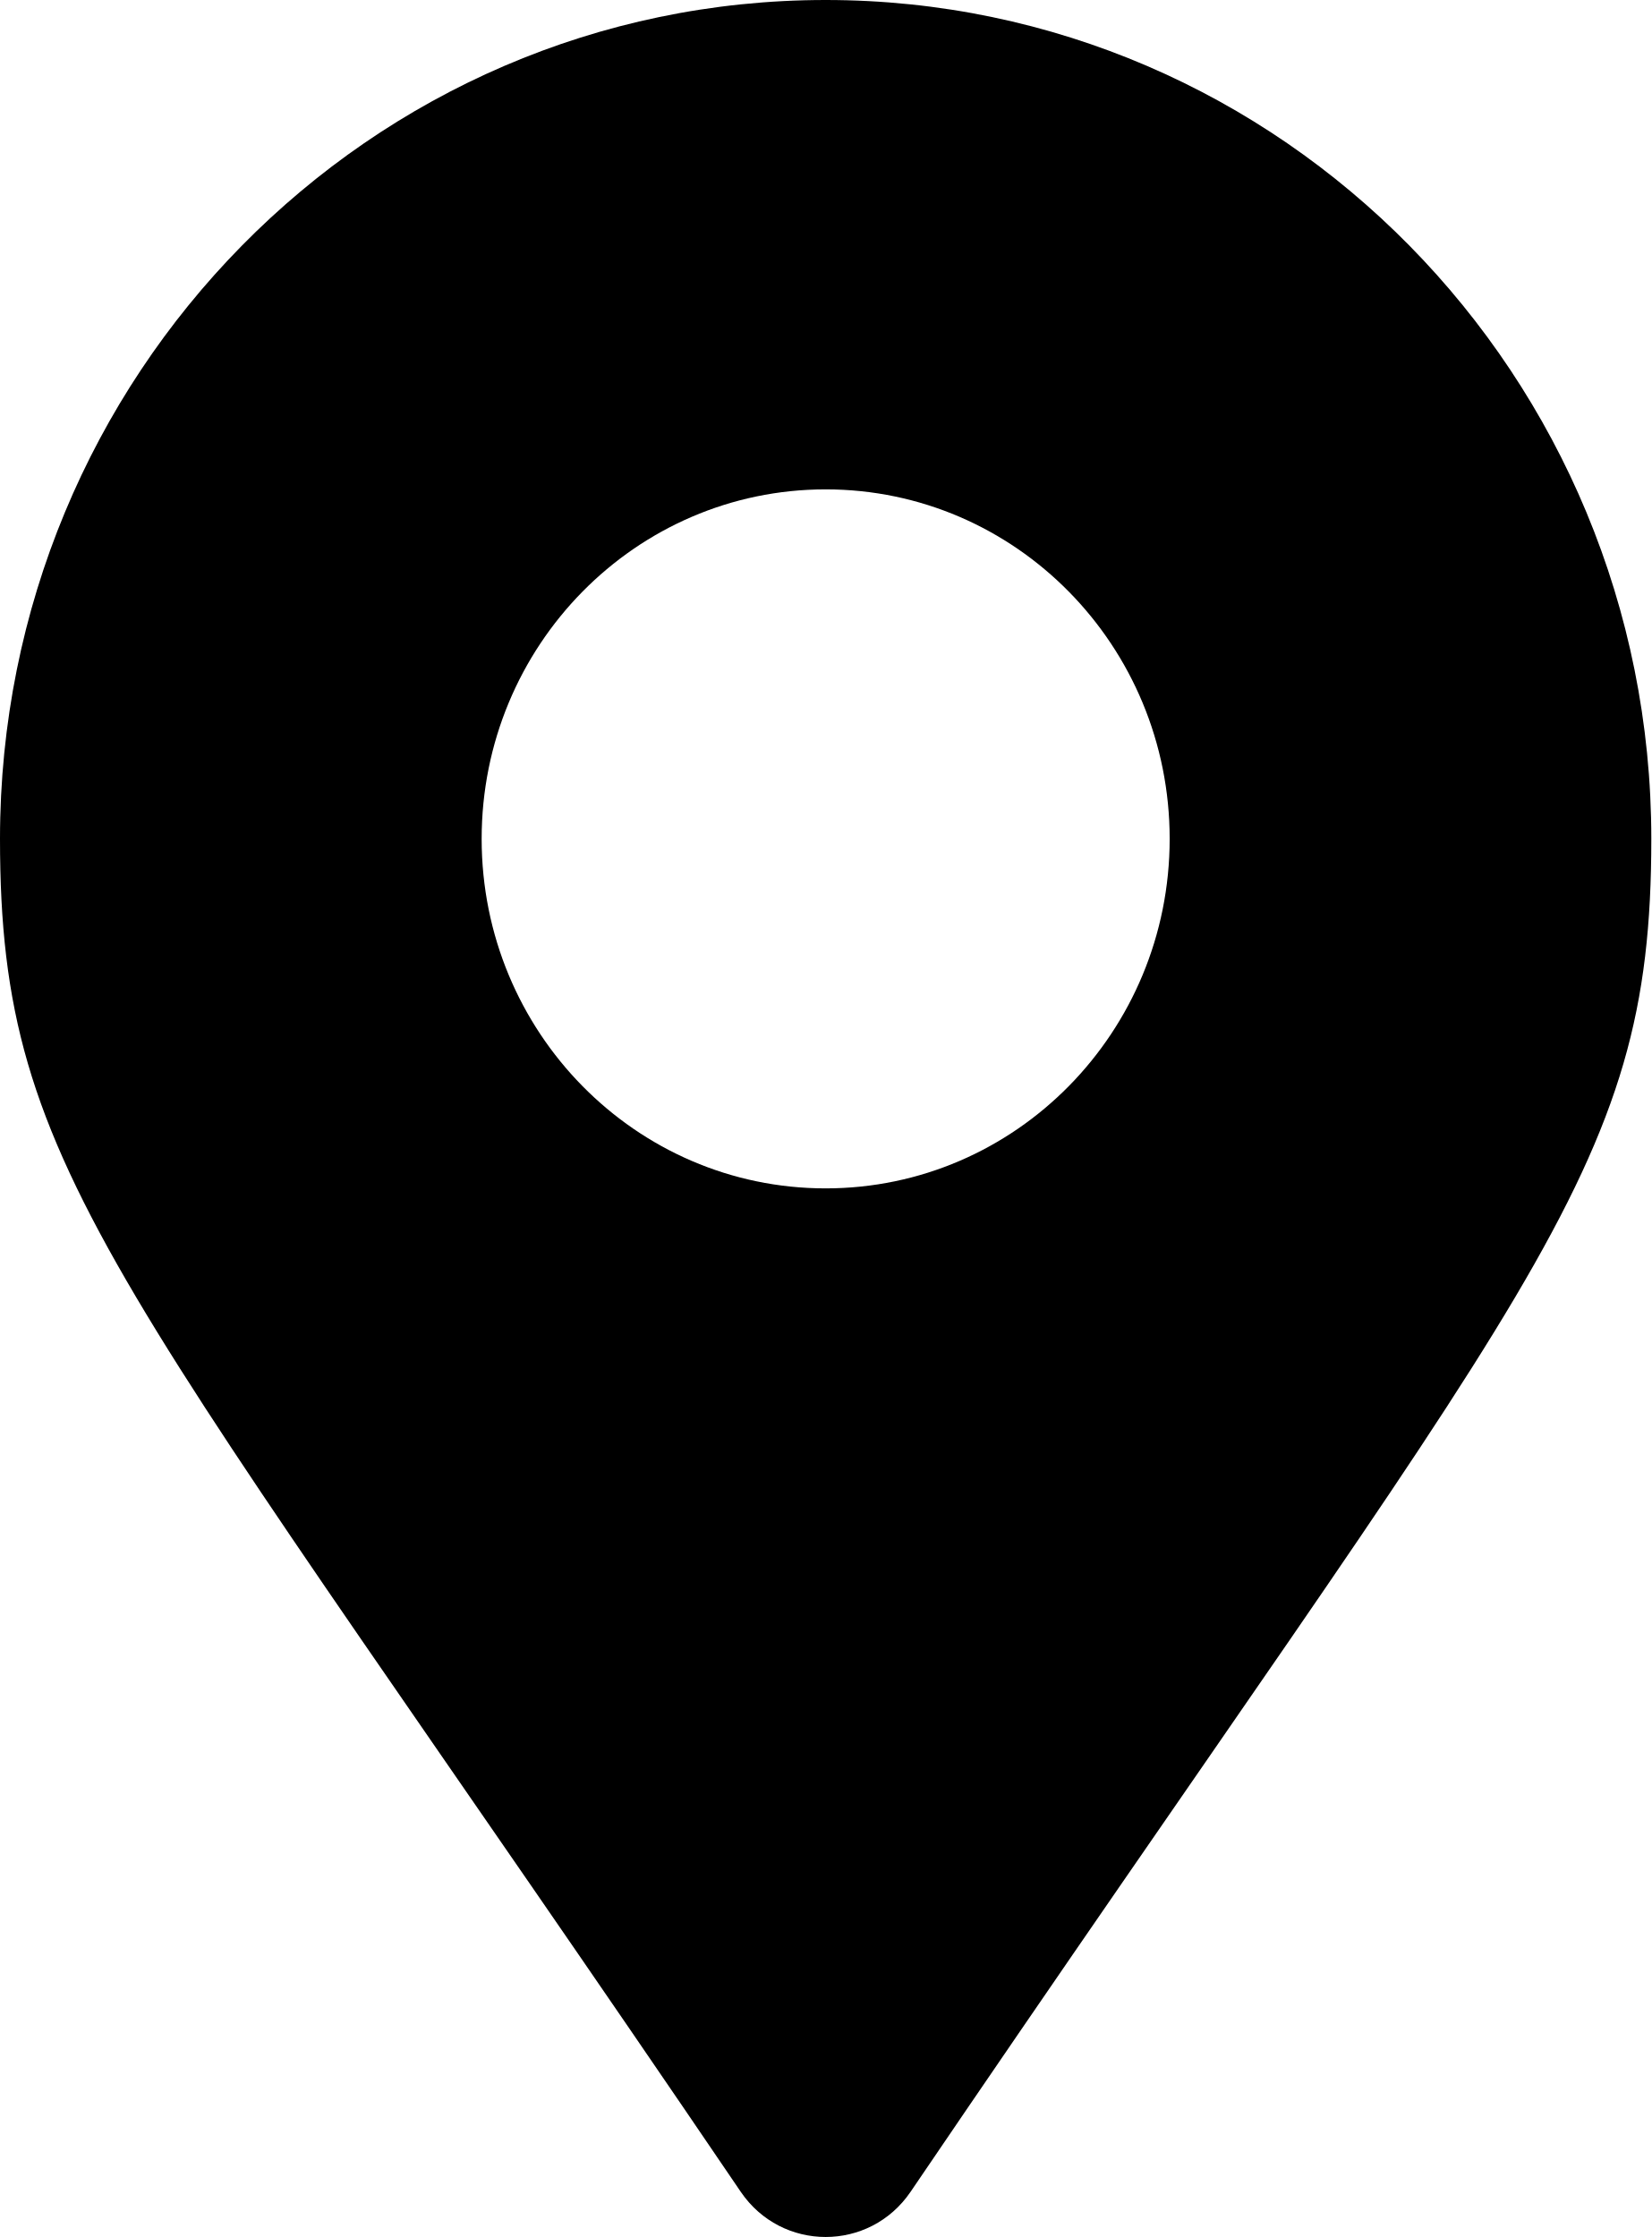
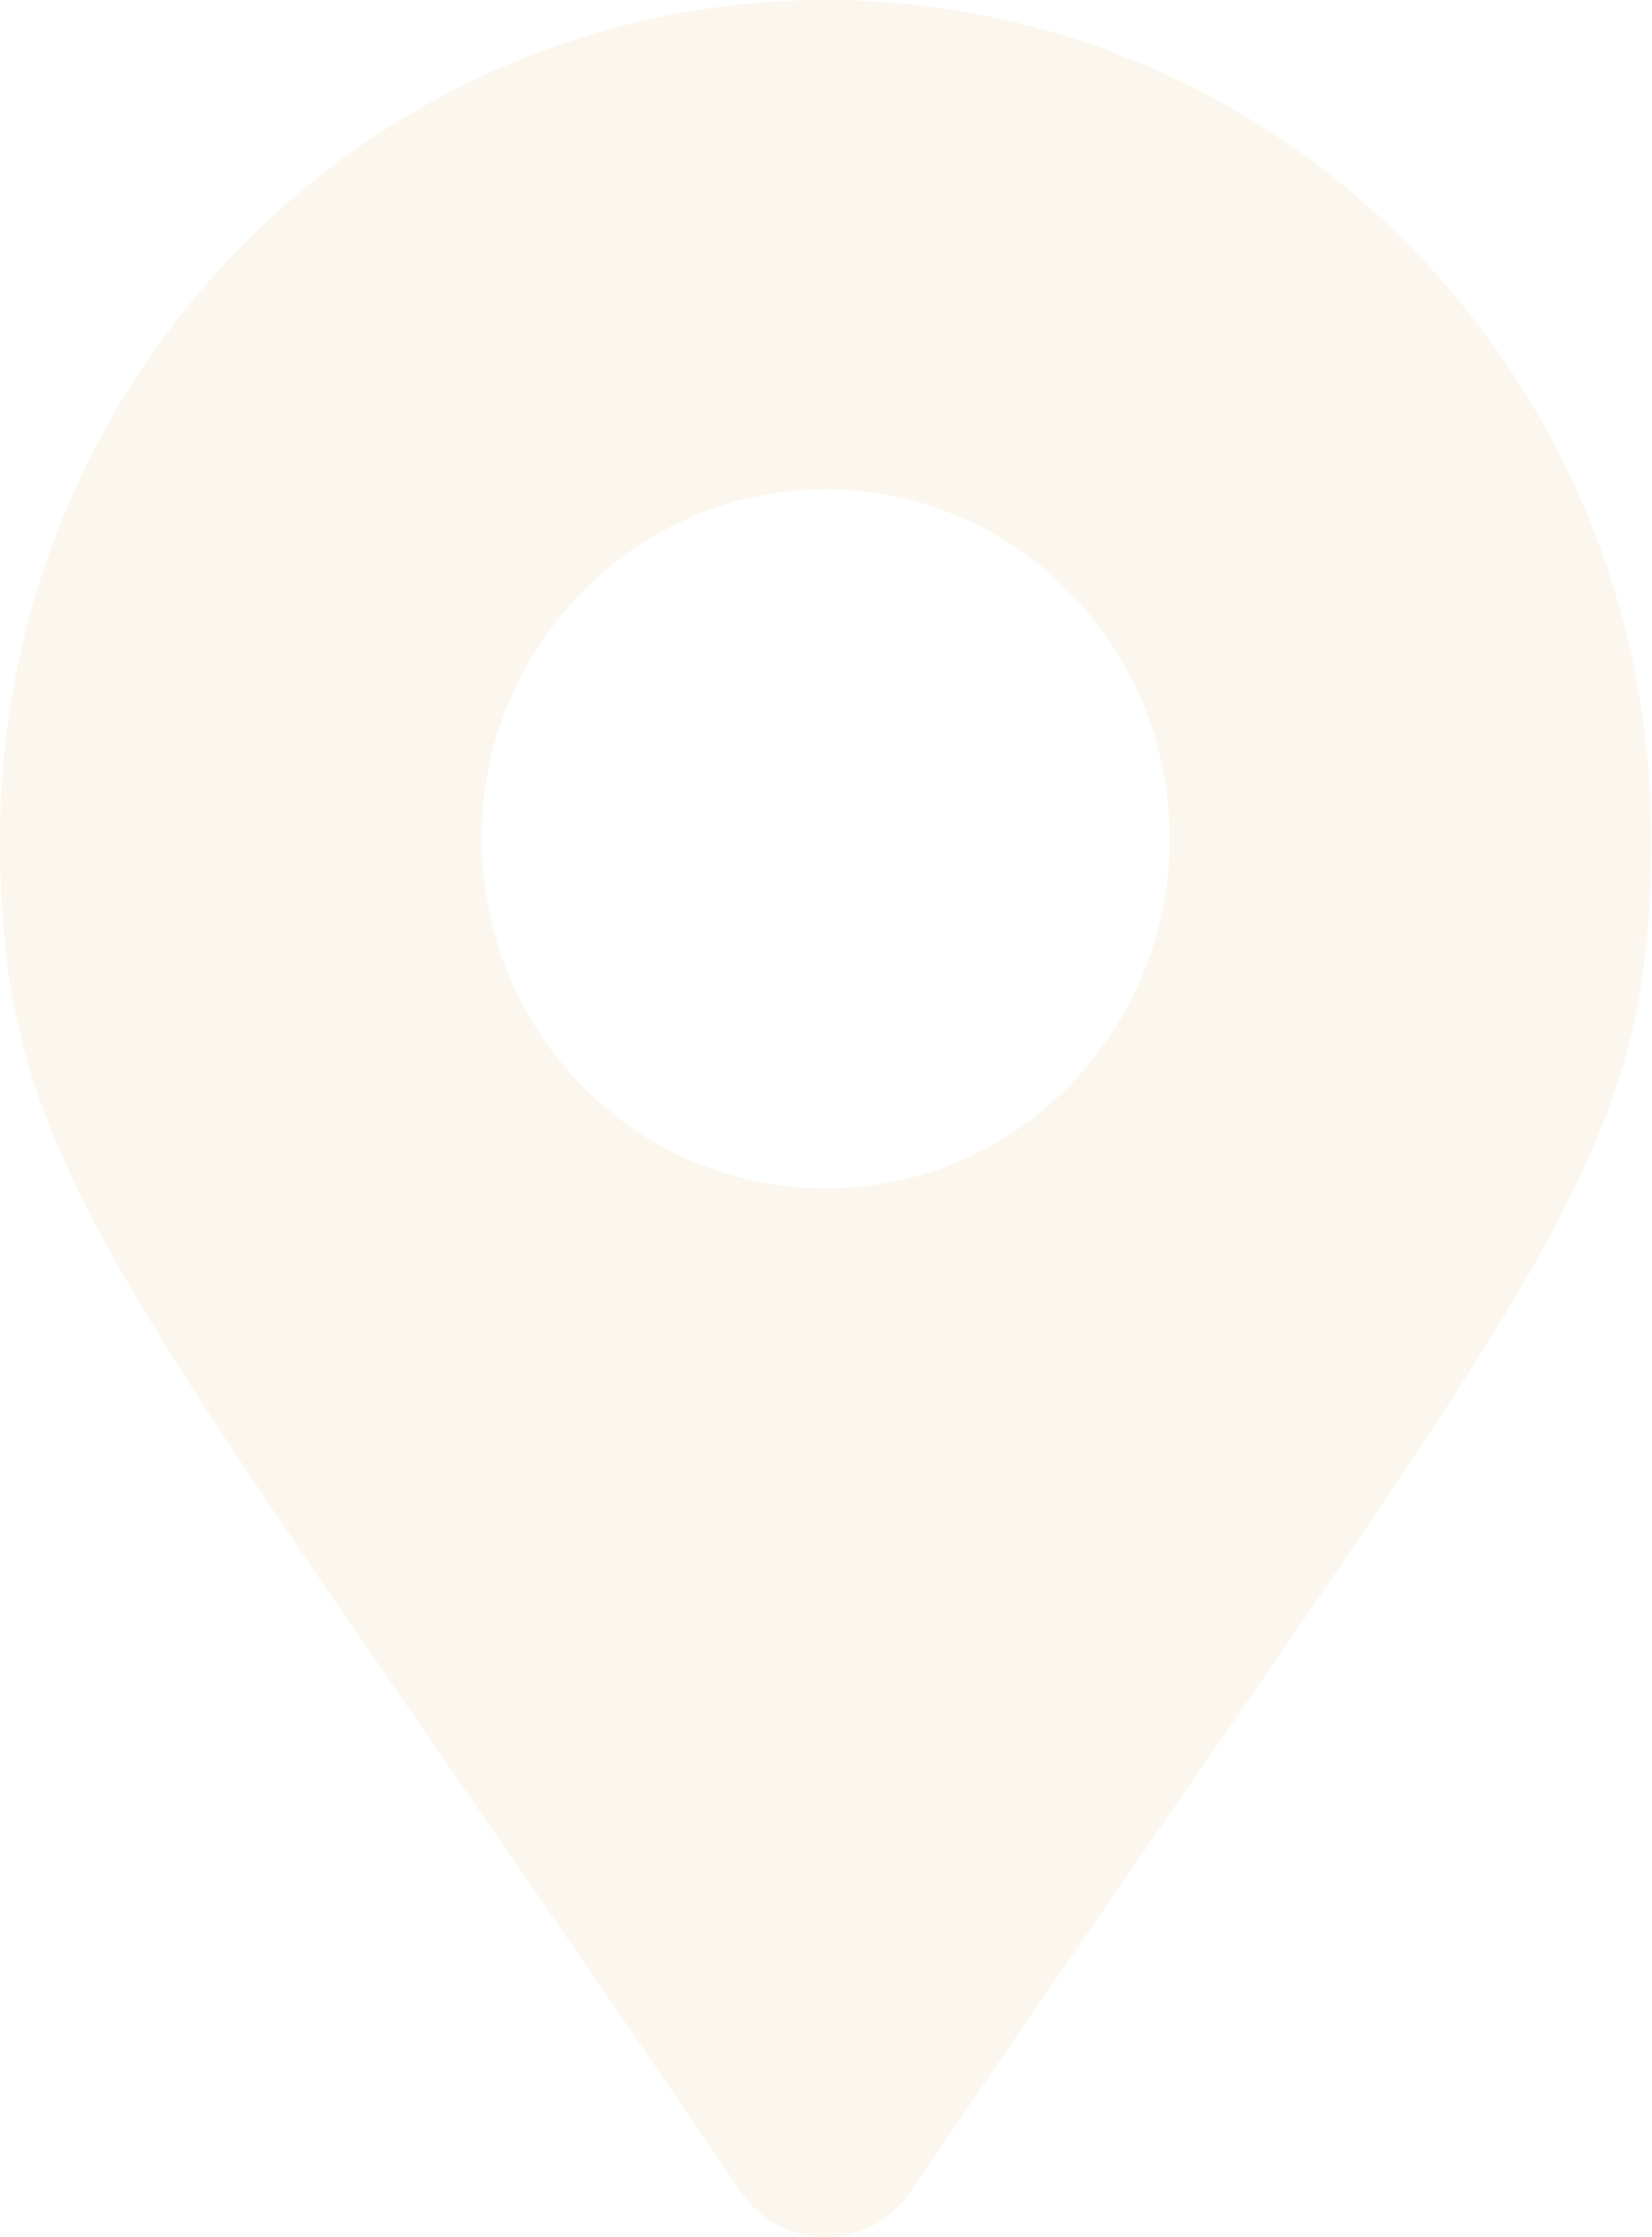
<svg xmlns="http://www.w3.org/2000/svg" width="31" height="42" viewBox="0 0 31 42" fill="none">
-   <path d="M13.907 41.153C2.177 23.874 0 22.1 0 15.75C0 7.051 6.94 0 15.5 0C24.06 0 31 7.051 31 15.75C31 22.1 28.823 23.874 17.093 41.153C16.323 42.282 14.677 42.282 13.907 41.153ZM15.5 22.312C19.067 22.312 21.958 19.374 21.958 15.75C21.958 12.126 19.067 9.188 15.5 9.188C11.933 9.188 9.042 12.126 9.042 15.75C9.042 19.374 11.933 22.312 15.5 22.312Z" fill="black" />
+   <path d="M13.907 41.153C2.177 23.874 0 22.1 0 15.75C0 7.051 6.94 0 15.5 0C24.06 0 31 7.051 31 15.75C31 22.1 28.823 23.874 17.093 41.153C16.323 42.282 14.677 42.282 13.907 41.153ZM15.5 22.312C19.067 22.312 21.958 19.374 21.958 15.75C21.958 12.126 19.067 9.188 15.5 9.188C11.933 9.188 9.042 12.126 9.042 15.75C9.042 19.374 11.933 22.312 15.5 22.312Z" fill="#FCF7EE" />
</svg>
